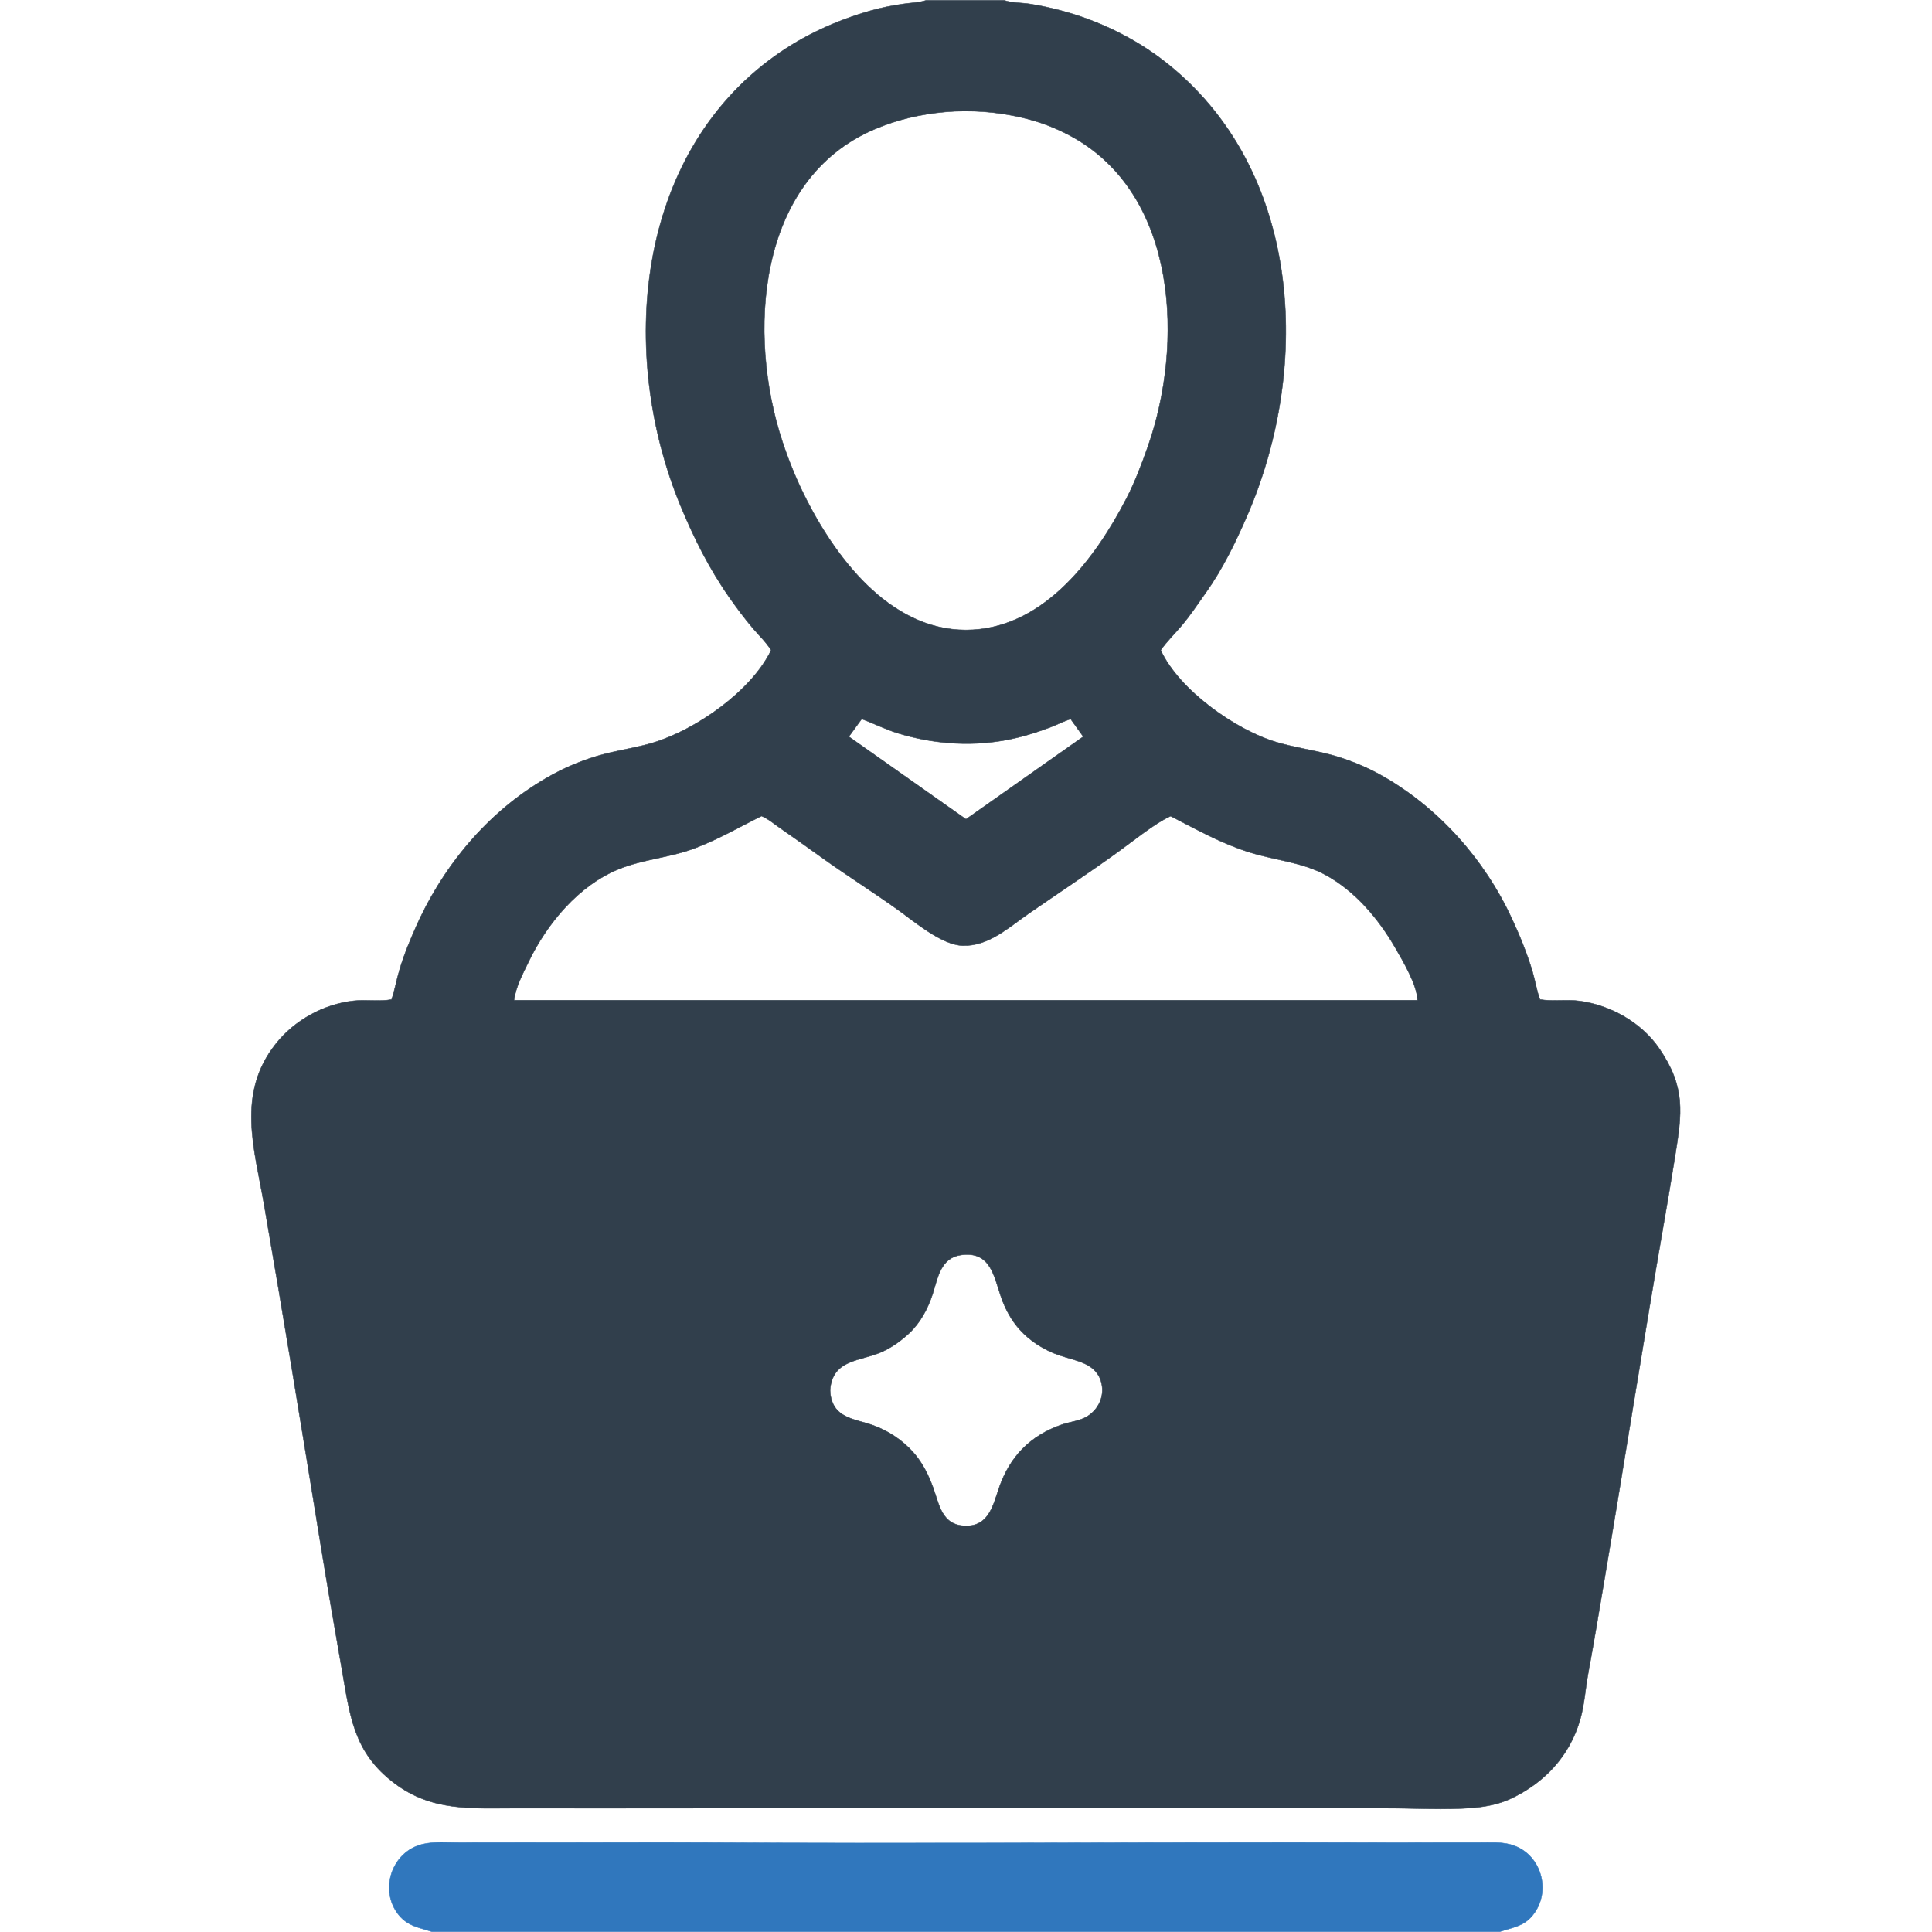
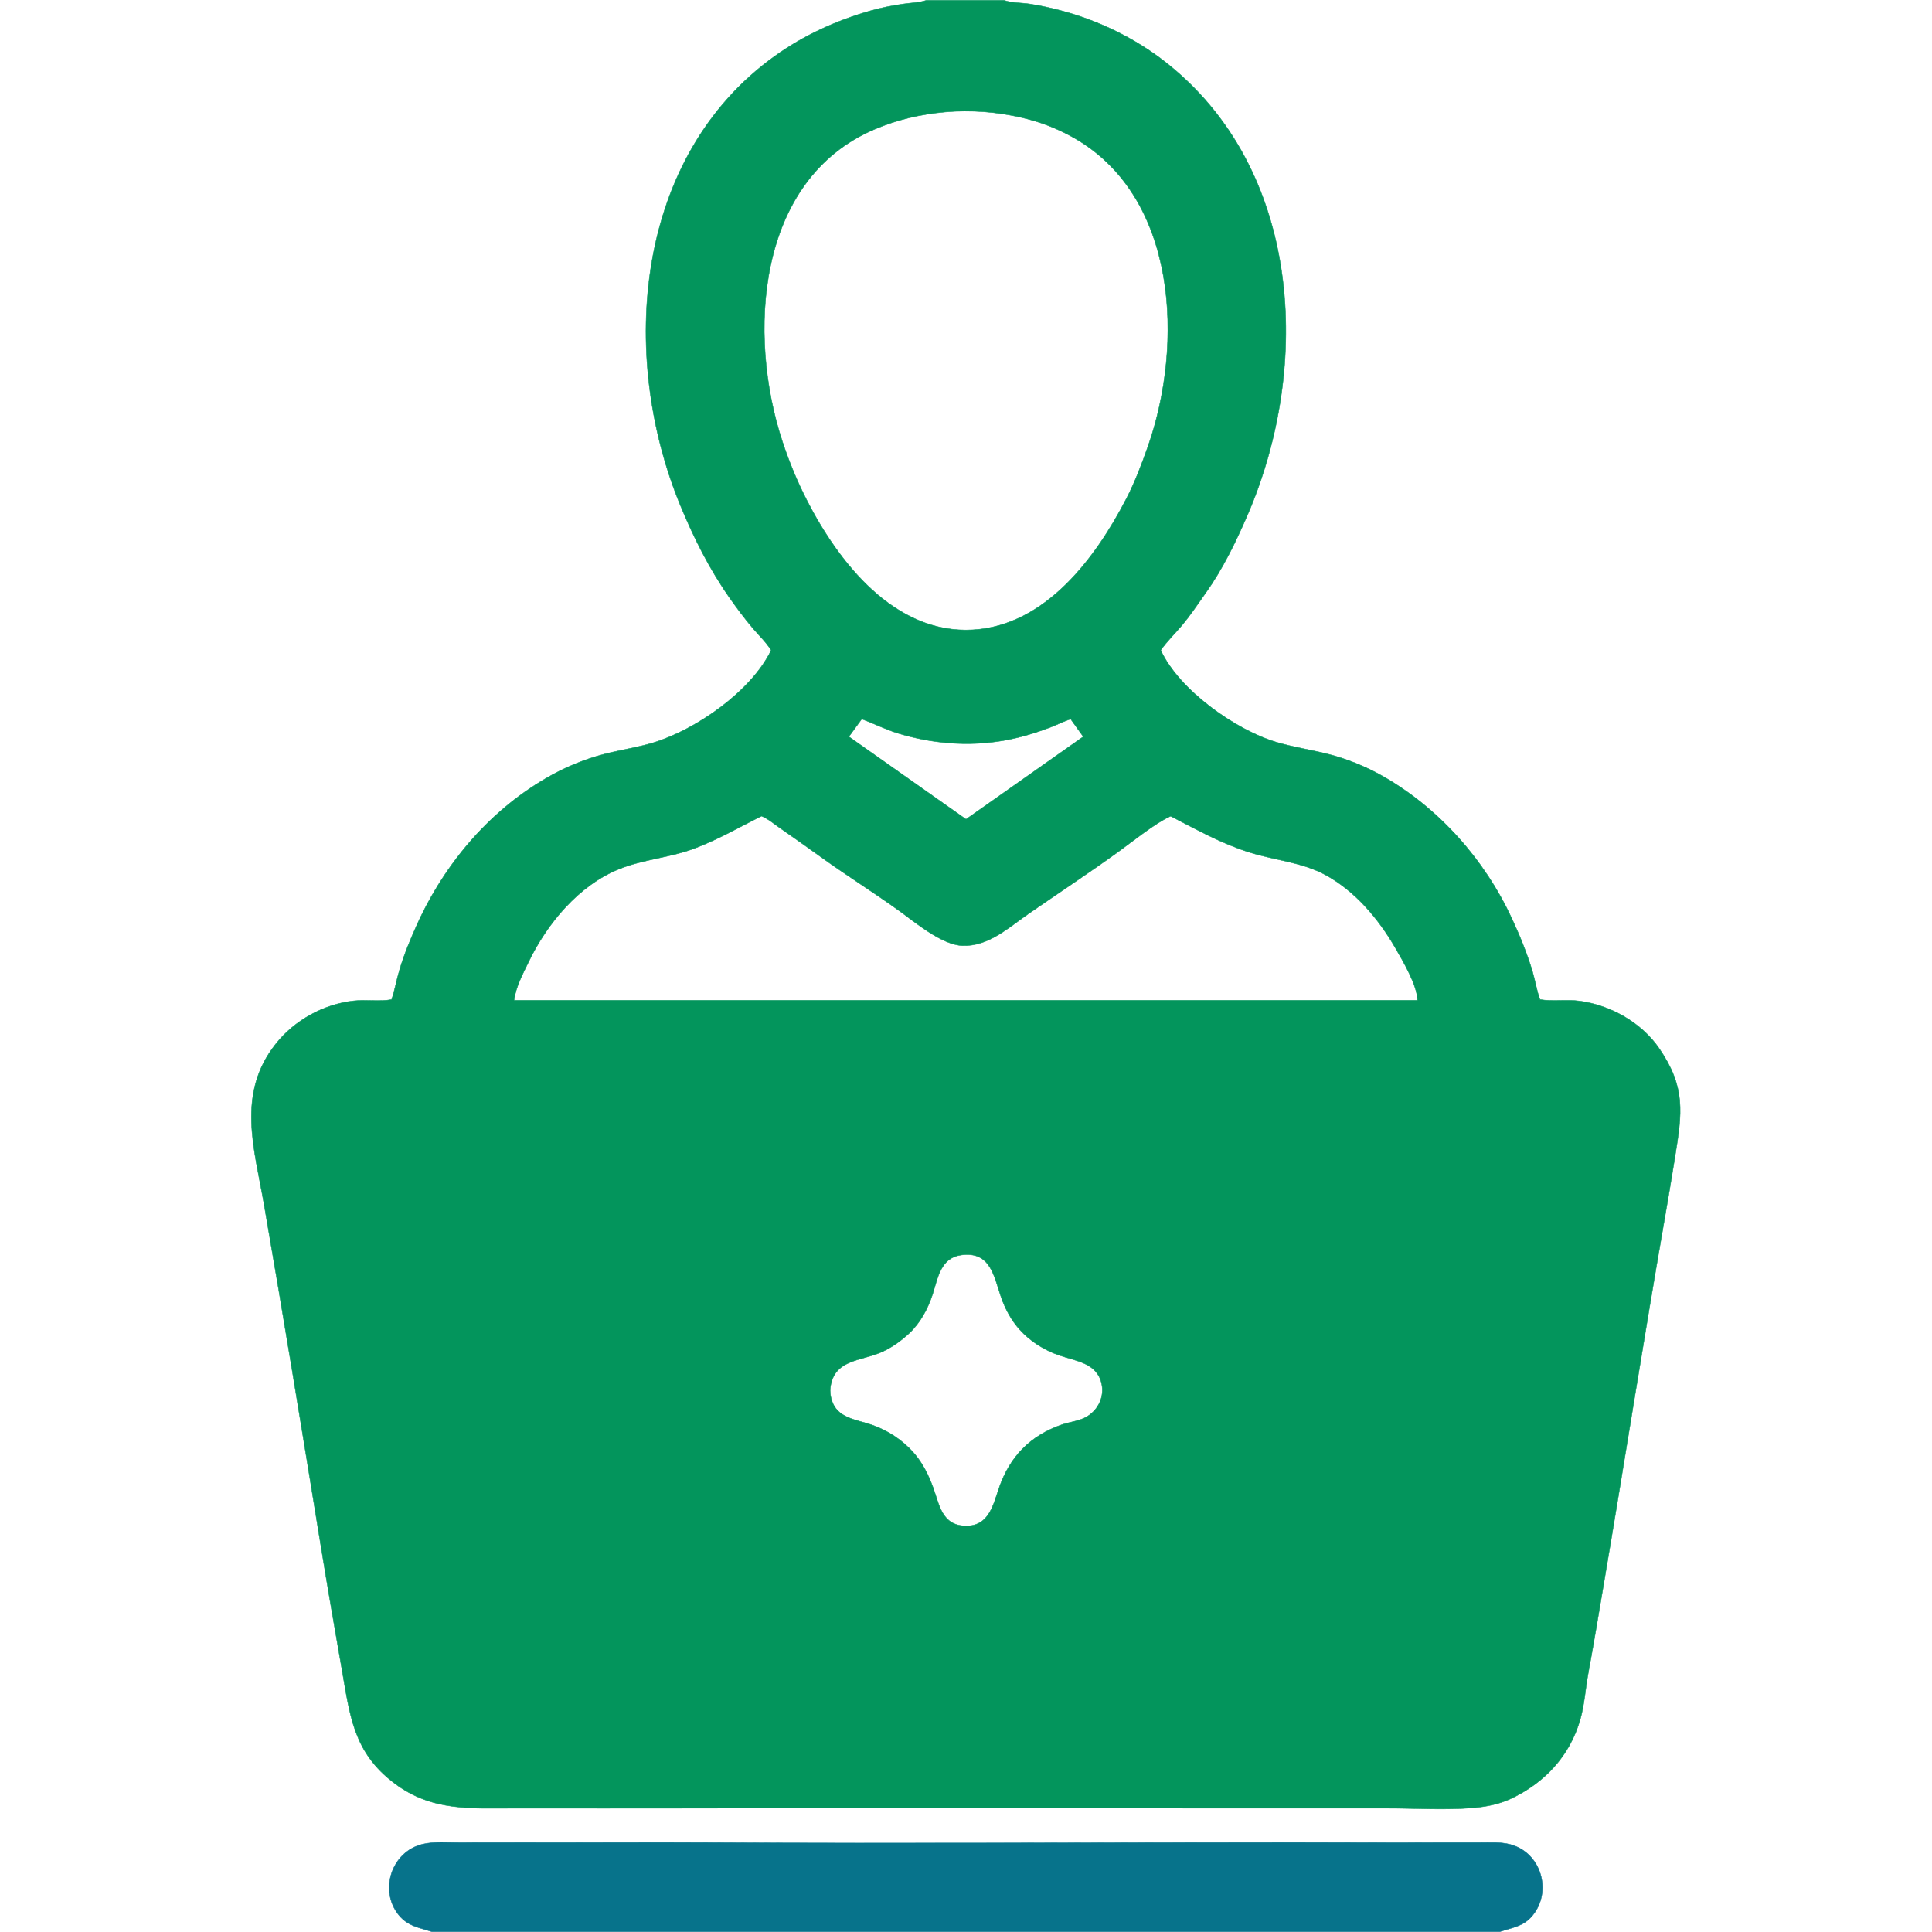
<svg xmlns="http://www.w3.org/2000/svg" viewBox="0 0 1095 1095" width="1095" height="1095">
-   <path d="M525.01 0.17C539.7 0.17 554.39 0.17 569.08 0.17C573.43 1.69 578.84 1.52 583.48 2.21C589.77 3.15 596.2 4.6 602.34 6.26C622.83 11.79 643.05 21.62 659.83 34.64C737.69 95.09 743.89 206.98 706.82 292.34C700.29 307.37 692.95 322.5 683.42 335.9C679.04 342.08 674.76 348.55 669.89 354.36C665.91 359.11 661.4 363.39 657.85 368.5C668.22 391.04 700.36 413.85 723.71 420.71C733.17 423.5 742.81 424.9 752.36 427.29C762.75 429.89 773.66 434.25 783 439.51C815.27 457.67 841.37 487.11 856.87 520.61C861.37 530.32 865.55 540.54 868.6 550.8C870.14 555.98 870.92 561.46 872.81 566.5C880.23 567.68 887.89 566.34 895.38 567.35C912.82 569.73 930.28 579.52 940.34 594.19C955.46 616.24 953.33 630.68 949.32 655.58C947.39 667.59 945.38 679.58 943.29 691.56C931.41 759.79 920.73 828.23 909.12 896.5C906.17 913.85 903.32 931.21 900.11 948.51C898.53 957.05 898.03 965.9 895.67 974.27C889.81 995.09 875.38 1010.51 856.05 1019.53C849.68 1022.5 842.27 1023.96 835.3 1024.56C818.89 1025.97 801.96 1024.79 785.5 1024.8C752.5 1024.82 719.5 1024.83 686.5 1024.8C588.5 1024.7 490.5 1024.55 392.5 1024.81C359.17 1024.9 325.83 1024.82 292.5 1024.82C267.25 1024.81 245.01 1026.77 223.71 1010.79C200.16 993.12 198.42 972.41 193.69 945.63C189.52 922 185.48 898.37 181.62 874.69C171.19 810.66 160.77 746.58 149.67 682.66C144.12 650.73 133.97 619.93 156.23 591.73C166.89 578.23 183.42 569.1 200.51 567.23C207.6 566.45 214.97 567.78 221.95 566.5C223.77 561.06 224.77 555.32 226.41 549.81C229.01 540.98 232.62 532.26 236.42 523.89C252.4 488.68 278.64 458.01 312.73 439.24C323.31 433.42 334.93 429.01 346.7 426.35C354.64 424.55 362.61 423.26 370.42 420.87C394.52 413.5 425.91 391.7 437.06 368.5C434.2 363.88 430.07 360.06 426.57 355.91C421.96 350.46 417.69 344.73 413.59 338.9C402.07 322.52 393.05 304.55 385.47 286.06C350.5 200.89 359.74 88.61 439.23 31.7C455.69 19.91 474.09 11.57 493.53 6.03C499.4 4.36 505.52 3.18 511.55 2.28C515.93 1.62 520.88 1.53 525.01 0.17ZM535.74 63.44C521.81 64.69 508.59 67.73 495.7 73.22C428.52 101.84 423.48 189.8 443.41 250.17C447.18 261.61 451.72 272.61 457.19 283.33C475.3 318.8 507.12 359.56 551.5 356.93C592.59 354.48 620.98 316.16 638.29 282.77C643.24 273.23 647.01 263.24 650.58 253.11C670.92 195.29 667.81 111.01 607.86 77.63C598.64 72.49 589.18 68.92 578.88 66.55C564.87 63.31 550.09 62.16 535.74 63.44ZM606.8 407.5C603.01 408.7 599.3 410.66 595.53 412.09C586.7 415.44 577.77 418.16 568.45 419.74C548.61 423.11 528.11 421.44 508.9 415.55C501.9 413.4 495.25 410.01 488.38 407.5C485.95 410.83 483.52 414.17 481.09 417.5C503.23 433.11 525.36 448.71 547.5 464.32C569.66 448.71 591.81 433.11 613.97 417.5C611.58 414.17 609.19 410.83 606.8 407.5ZM431.63 462.5C418.72 468.88 407.88 475.31 394.19 480.6C380.17 486.02 364.85 486.9 350.96 492.48C328.01 501.72 310.11 523.3 299.59 545.12C296.27 552.02 292.32 559.29 291.33 566.93C462.02 566.93 632.71 566.93 803.39 566.93C803.31 558.4 794.97 544.35 790.62 536.86C781.23 520.66 768.09 505.1 751.48 495.97C738.16 488.65 722.76 487.59 708.45 483.13C692.32 478.11 678.4 470.23 663.5 462.55C654.98 466.23 641.51 477.19 633.45 482.98C616.94 494.87 599.94 506.1 583.2 517.67C571.75 525.57 560.26 536.46 545.5 535.93C533.64 535.51 518.47 522.51 508.85 515.61C494.44 505.29 479.39 495.86 465.01 485.5C457.44 480.04 449.84 474.67 442.18 469.35C438.71 466.94 435.51 464.16 431.63 462.5ZM544.58 711.3C533.11 712.96 531.53 724.19 528.65 733.23C526.01 741.51 521.62 749.74 515.21 755.7C510.47 760.11 505.02 763.99 499.04 766.53C487.38 771.48 472.68 770.54 470.6 786.44C470.3 788.71 470.66 791.13 471.28 793.31C474.3 803.81 485.3 804.53 493.98 807.52C503.15 810.68 511.59 816.23 517.97 823.55C522.84 829.15 526.16 835.82 528.71 842.73C532.4 852.71 533.66 864.71 547.5 864.82C560.95 864.93 563.06 852.11 566.62 842.19C569.33 834.63 573.48 827.38 579.07 821.57C585.44 814.95 593.21 810.41 601.85 807.43C606.53 805.81 612.01 805.39 616.26 802.75C622.53 798.85 625.98 791.57 624.37 784.26C621.77 772.44 609.98 771.42 600.44 768.15C591.94 765.24 583.99 760.28 577.93 753.57C573.22 748.36 569.69 741.78 567.4 735.17C563.32 723.31 561.43 708.85 544.58 711.3Z" fill="#313f4c" fill-rule="evenodd" stroke="#313f4c" stroke-width="0.25" stroke-linejoin="round" />
-   <path d="M850.02 1094.83C648.31 1094.83 446.59 1094.83 244.87 1094.83C237.74 1092.55 231.18 1091.71 226.05 1085.4C214.66 1071.37 222 1049.35 239.6 1045.22C246.35 1043.64 253.62 1044.36 260.5 1044.34C272.17 1044.29 283.83 1044.29 295.5 1044.32C331.5 1044.42 367.5 1044.11 403.5 1044.33C513.49 1044.98 623.51 1044.24 733.5 1044.25C759.83 1044.26 786.17 1044.46 812.5 1044.33C821.17 1044.29 829.83 1044.31 838.5 1044.33C844.34 1044.35 850.44 1043.89 856.14 1045.43C873.56 1050.14 879.89 1072.21 868.39 1085.87C863.26 1091.96 856.92 1092.48 850.02 1094.83Z" fill="#3077bd" fill-rule="evenodd" stroke="#3077bd" stroke-width="0.25" stroke-linejoin="round" />
+   <path d="M525.01 0.17C539.7 0.17 554.39 0.17 569.08 0.17C573.43 1.69 578.84 1.52 583.48 2.21C589.77 3.15 596.2 4.6 602.34 6.26C622.83 11.79 643.05 21.62 659.83 34.64C737.69 95.09 743.89 206.98 706.82 292.34C700.29 307.37 692.95 322.5 683.42 335.9C679.04 342.08 674.76 348.55 669.89 354.36C665.91 359.11 661.4 363.39 657.85 368.5C668.22 391.04 700.36 413.85 723.71 420.71C733.17 423.5 742.81 424.9 752.36 427.29C762.75 429.89 773.66 434.25 783 439.51C815.27 457.67 841.37 487.11 856.87 520.61C861.37 530.32 865.55 540.54 868.6 550.8C870.14 555.98 870.92 561.46 872.81 566.5C880.23 567.68 887.89 566.34 895.38 567.35C912.82 569.73 930.28 579.52 940.34 594.19C955.46 616.24 953.33 630.68 949.32 655.58C947.39 667.59 945.38 679.58 943.29 691.56C931.41 759.79 920.73 828.23 909.12 896.5C906.17 913.85 903.32 931.21 900.11 948.51C898.53 957.05 898.03 965.9 895.67 974.27C889.81 995.09 875.38 1010.51 856.05 1019.53C849.68 1022.5 842.27 1023.96 835.3 1024.56C818.89 1025.97 801.96 1024.79 785.5 1024.8C752.5 1024.82 719.5 1024.83 686.5 1024.8C588.5 1024.7 490.5 1024.55 392.5 1024.81C359.17 1024.9 325.83 1024.82 292.5 1024.82C267.25 1024.81 245.01 1026.77 223.71 1010.79C200.16 993.12 198.42 972.41 193.69 945.63C189.52 922 185.48 898.37 181.62 874.69C171.19 810.66 160.77 746.58 149.67 682.66C144.12 650.73 133.97 619.93 156.23 591.73C166.89 578.23 183.42 569.1 200.51 567.23C207.6 566.45 214.97 567.78 221.95 566.5C223.77 561.06 224.77 555.32 226.41 549.81C229.01 540.98 232.62 532.26 236.42 523.89C252.4 488.68 278.64 458.01 312.73 439.24C323.31 433.42 334.93 429.01 346.7 426.35C354.64 424.55 362.61 423.26 370.42 420.87C394.52 413.5 425.91 391.7 437.06 368.5C434.2 363.88 430.07 360.06 426.57 355.91C421.96 350.46 417.69 344.73 413.59 338.9C402.07 322.52 393.05 304.55 385.47 286.06C350.5 200.89 359.74 88.61 439.23 31.7C455.69 19.91 474.09 11.57 493.53 6.03C499.4 4.36 505.52 3.18 511.55 2.28C515.93 1.62 520.88 1.53 525.01 0.17ZM535.74 63.44C521.81 64.69 508.59 67.73 495.7 73.22C428.52 101.84 423.48 189.8 443.41 250.17C447.18 261.61 451.72 272.61 457.19 283.33C475.3 318.8 507.12 359.56 551.5 356.93C592.59 354.48 620.98 316.16 638.29 282.77C643.24 273.23 647.01 263.24 650.58 253.11C670.92 195.29 667.81 111.01 607.86 77.63C598.64 72.49 589.18 68.92 578.88 66.55C564.87 63.31 550.09 62.16 535.74 63.44ZM606.8 407.5C603.01 408.7 599.3 410.66 595.53 412.09C586.7 415.44 577.77 418.16 568.45 419.74C548.61 423.11 528.11 421.44 508.9 415.55C501.9 413.4 495.25 410.01 488.38 407.5C485.95 410.83 483.52 414.17 481.09 417.5C503.23 433.11 525.36 448.71 547.5 464.32C569.66 448.71 591.81 433.11 613.97 417.5C611.58 414.17 609.19 410.83 606.8 407.5ZM431.63 462.5C418.72 468.88 407.88 475.31 394.19 480.6C380.17 486.02 364.85 486.9 350.96 492.48C328.01 501.72 310.11 523.3 299.59 545.12C296.27 552.02 292.32 559.29 291.33 566.93C462.02 566.93 632.71 566.93 803.39 566.93C803.31 558.4 794.97 544.35 790.62 536.86C781.23 520.66 768.09 505.1 751.48 495.97C738.16 488.65 722.76 487.59 708.45 483.13C692.32 478.11 678.4 470.23 663.5 462.55C654.98 466.23 641.51 477.19 633.45 482.98C616.94 494.87 599.94 506.1 583.2 517.67C571.75 525.57 560.26 536.46 545.5 535.93C533.64 535.51 518.47 522.51 508.85 515.61C494.44 505.29 479.39 495.86 465.01 485.5C457.44 480.04 449.84 474.67 442.18 469.35C438.71 466.94 435.51 464.16 431.63 462.5ZM544.58 711.3C533.11 712.96 531.53 724.19 528.65 733.23C526.01 741.51 521.62 749.74 515.21 755.7C510.47 760.11 505.02 763.99 499.04 766.53C487.38 771.48 472.68 770.54 470.6 786.44C470.3 788.71 470.66 791.13 471.28 793.31C474.3 803.81 485.3 804.53 493.98 807.52C503.15 810.68 511.59 816.23 517.97 823.55C522.84 829.15 526.16 835.82 528.71 842.73C532.4 852.71 533.66 864.71 547.5 864.82C560.95 864.93 563.06 852.11 566.62 842.19C569.33 834.63 573.48 827.38 579.07 821.57C585.44 814.95 593.21 810.41 601.85 807.43C606.53 805.81 612.01 805.39 616.26 802.75C622.53 798.85 625.98 791.57 624.37 784.26C621.77 772.44 609.98 771.42 600.44 768.15C591.94 765.24 583.99 760.28 577.93 753.57C573.22 748.36 569.69 741.78 567.4 735.17C563.32 723.31 561.43 708.85 544.58 711.3Z" transform="translate(0.01183 0.02367)" fill="#03955C" fill-rule="evenodd" stroke="#03955C" stroke-width="0.25" stroke-linejoin="round" />
+   <path d="M850.02 1094.83C648.31 1094.83 446.59 1094.83 244.87 1094.83C237.74 1092.55 231.18 1091.71 226.05 1085.4C214.66 1071.37 222 1049.35 239.6 1045.22C246.35 1043.64 253.62 1044.36 260.5 1044.34C272.17 1044.29 283.83 1044.29 295.5 1044.32C331.5 1044.42 367.5 1044.11 403.5 1044.33C513.49 1044.98 623.51 1044.24 733.5 1044.25C759.83 1044.26 786.17 1044.46 812.5 1044.33C821.17 1044.29 829.83 1044.31 838.5 1044.33C844.34 1044.35 850.44 1043.89 856.14 1045.43C873.56 1050.14 879.89 1072.21 868.39 1085.87C863.26 1091.96 856.92 1092.48 850.02 1094.83Z" fill="#07738B" fill-rule="evenodd" stroke="#07738B" stroke-width="0.25" stroke-linejoin="round" />
</svg>
